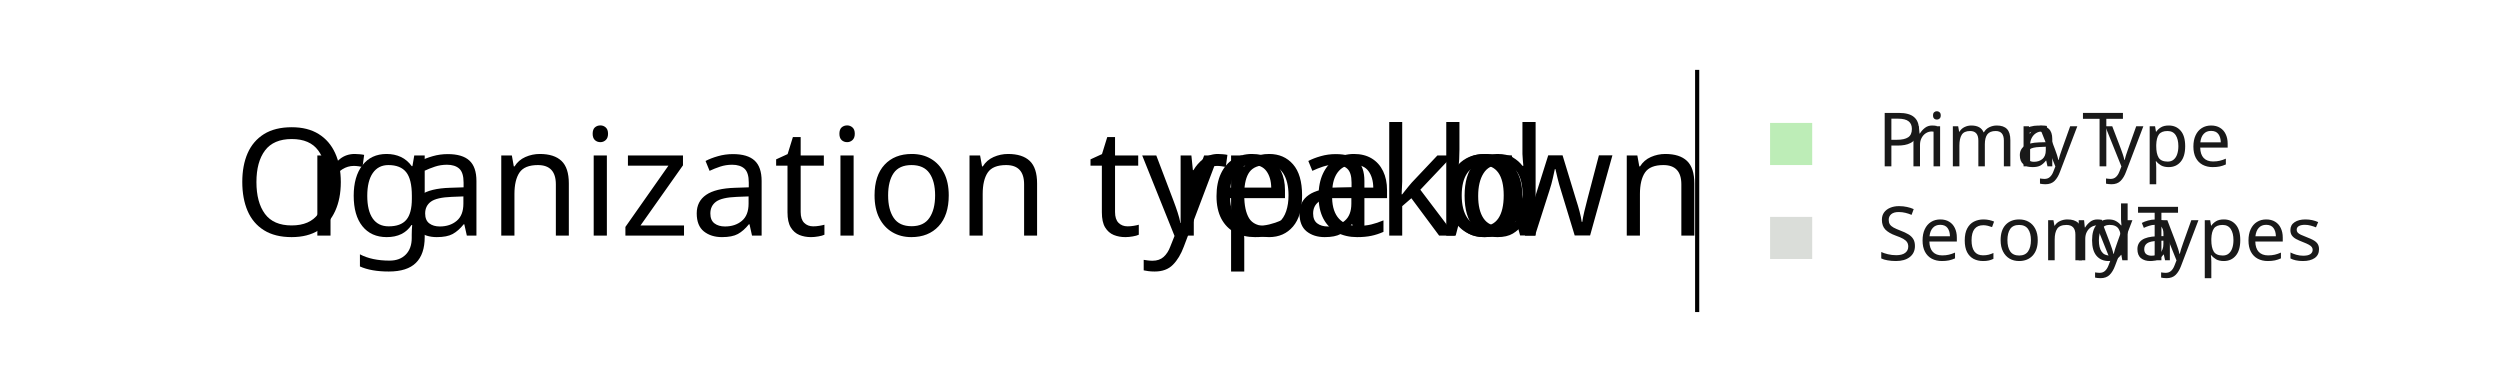
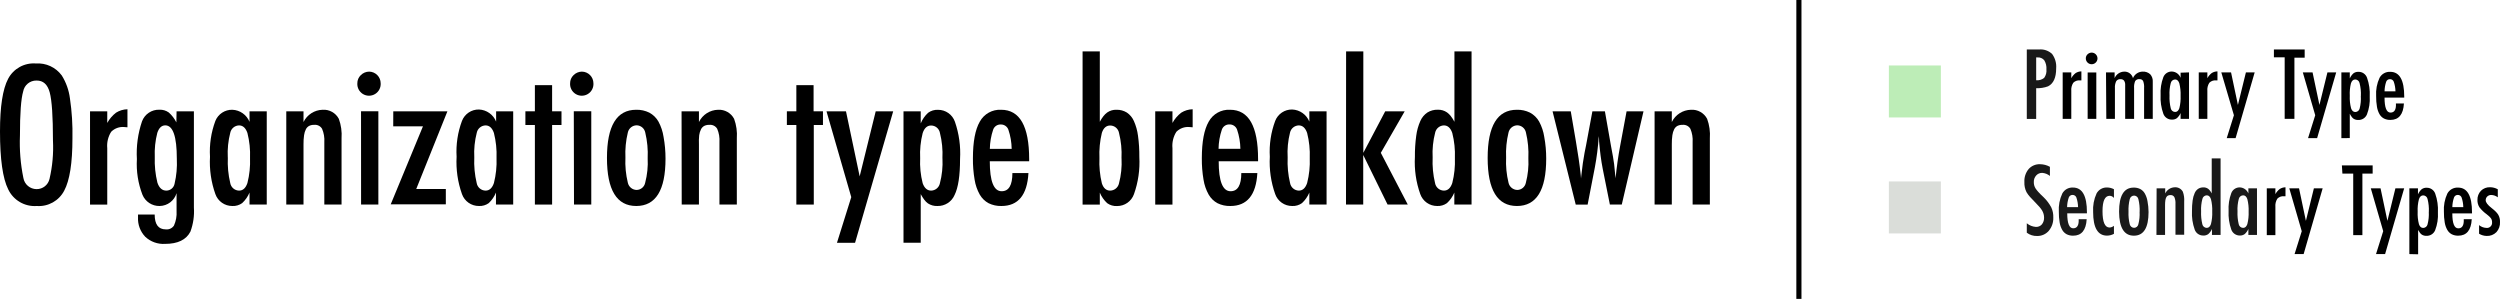
- <svg xmlns="http://www.w3.org/2000/svg" id="Layer_2" data-name="Layer 2" viewBox="0 0 601.81 91.94">
+ <svg xmlns="http://www.w3.org/2000/svg" id="Layer_2" data-name="Layer 2" viewBox="0 0 487.63 58.3">
  <defs>
-     <style>.cls-1{font-size:36px;}.cls-1,.cls-9{font-family:Futura-CondensedMedium, Futura;}.cls-2{letter-spacing:0.01em;}.cls-3{letter-spacing:0em;}.cls-4{letter-spacing:0em;}.cls-5{letter-spacing:-0.01em;}.cls-6{stroke:#000;stroke-miterlimit:10;}.cls-7{fill:#bdedb7;}.cls-8{fill:#daddd9;}.cls-9{opacity:0.9;font-size:18px;}.cls-10{letter-spacing:0em;}.cls-11{letter-spacing:0.03em;}.cls-12{letter-spacing:-0.02em;}</style>
+     <style>.cls-1,.cls-5{isolation:isolate;}.cls-2{fill:none;stroke:#000;stroke-miterlimit:10;}.cls-3{fill:#bdedb7;}.cls-4{fill:#daddd9;}.cls-5{opacity:0.9;}</style>
  </defs>
-   <text class="cls-1" transform="translate(56.12 56.72)">O<tspan class="cls-2" x="17.21" y="0">r</tspan>
-     <tspan class="cls-3" x="27.04" y="0">g</tspan>
-     <tspan x="41.29" y="0">anization type b</tspan>
-     <tspan class="cls-4" x="225.02" y="0">r</tspan>
-     <tspan x="234.74" y="0">eakd</tspan>
-     <tspan class="cls-5" x="290.5" y="0">o</tspan>
-     <tspan x="304.12" y="0">wn</tspan>
-   </text>
-   <line class="cls-6" x1="408.55" y1="16.82" x2="408.55" y2="75.12" />
-   <rect class="cls-7" x="426.1" y="29.59" width="10.14" height="10.14" />
-   <rect class="cls-8" x="426.1" y="52.21" width="10.14" height="10.14" />
-   <text class="cls-9" transform="translate(451.94 40.04)">P<tspan class="cls-10" x="7.14" y="0">r</tspan>
-     <tspan x="11.98" y="0">ima</tspan>
-     <tspan class="cls-11" x="33.65" y="0">r</tspan>
-     <tspan x="38.93" y="0">y </tspan>
-     <tspan class="cls-12" x="49.29" y="0">T</tspan>
-     <tspan x="54.83" y="0">ype</tspan>
-   </text>
-   <text class="cls-9" transform="translate(451.94 62.65)">Seconda<tspan class="cls-11" x="46.92" y="0">r</tspan>
-     <tspan x="52.19" y="0">y </tspan>
-     <tspan class="cls-12" x="62.55" y="0">T</tspan>
-     <tspan x="68.09" y="0">ypes</tspan>
-   </text>
+   <g class="cls-1">
+     <g class="cls-1">
+       <path d="M71.8,43.82Q71.8,51,70.2,54a5.58,5.58,0,0,1-5.36,3,5.71,5.71,0,0,1-5.57-3.25q-1.6-3.18-1.6-11.3,0-7.24,1.58-10.25a5.63,5.63,0,0,1,5.41-3,5.78,5.78,0,0,1,5.06,2.34A11.08,11.08,0,0,1,71.31,36,46.27,46.27,0,0,1,71.8,43.82ZM68,44.2q0-7-.63-9.35t-2.58-2.32a2.59,2.59,0,0,0-2.6,2.13q-.63,2.14-.63,8.61a34.22,34.22,0,0,0,.67,8.26,2.62,2.62,0,0,0,2.57,2.18,2.56,2.56,0,0,0,2.53-2A27,27,0,0,0,68,44.2Z" transform="translate(-57.67 -16.82)" />
+     </g>
+     <g class="cls-1">
+       <path d="M75.23,38.53h3.36v2.27a6.42,6.42,0,0,1,1.71-2,4.38,4.38,0,0,1,2.23-.67v3.52a4.13,4.13,0,0,0-.6-.05,3.19,3.19,0,0,0-2.58.93,5.12,5.12,0,0,0-.76,3.2v11H75.23Z" transform="translate(-57.67 -16.82)" />
+     </g>
+     <g class="cls-1">
+       <path d="M92.11,38.53h3.38V57.3A11.31,11.31,0,0,1,94.81,62q-1.23,2.39-4.94,2.39A5.18,5.18,0,0,1,86,63a5.11,5.11,0,0,1-1.41-3.78l0-.56h3.25q0,2.9,2.16,2.9a1.68,1.68,0,0,0,1.6-.74A5.92,5.92,0,0,0,92.11,58V54.5A3.5,3.5,0,0,1,88.82,57a3.54,3.54,0,0,1-3.37-2.21,16.64,16.64,0,0,1-1.08-6.93,19.51,19.51,0,0,1,1-7.37,3.49,3.49,0,0,1,3.39-2.27,2.9,2.9,0,0,1,1.83.54,6.41,6.41,0,0,1,1.48,1.93Zm.05,9.26q0-6.52-2.25-6.52-1.07,0-1.56,1.47a16.15,16.15,0,0,0-.49,4.7,18.19,18.19,0,0,0,.51,5Q88.89,54,90.12,54a1.64,1.64,0,0,0,1.6-1.34A17.32,17.32,0,0,0,92.16,47.79Z" transform="translate(-57.67 -16.82)" />
+     </g>
+     <g class="cls-1">
+       <path d="M109.7,38.53V56.72h-3.36V54.38a5.83,5.83,0,0,1-1.44,2.06A3,3,0,0,1,103,57a3.48,3.48,0,0,1-3.32-2.32,18.67,18.67,0,0,1-1.05-7.28,17.14,17.14,0,0,1,1.05-7A3.48,3.48,0,0,1,103,38.23a3.77,3.77,0,0,1,3.34,2.36V38.53Zm-7.59,9a18,18,0,0,0,.47,5A1.78,1.78,0,0,0,104.3,54q1.13,0,1.63-1.48a17.1,17.1,0,0,0,.51-4.87,17.19,17.19,0,0,0-.51-4.89q-.51-1.48-1.63-1.48a1.79,1.79,0,0,0-1.71,1.41A15.94,15.94,0,0,0,102.1,47.54Z" transform="translate(-57.67 -16.82)" />
+       <path d="M113.51,38.53h3.36v2.09a4.27,4.27,0,0,1,3.73-2.39A3.32,3.32,0,0,1,123.76,40a9.17,9.17,0,0,1,.53,3.81V56.72h-3.36l0-12.16a5.66,5.66,0,0,0-.44-2.62,1.59,1.59,0,0,0-1.51-.77,2.13,2.13,0,0,0-1,.2,1.53,1.53,0,0,0-.64.65,3.62,3.62,0,0,0-.36,1.17,11.6,11.6,0,0,0-.11,1.78V56.72h-3.36Z" transform="translate(-57.67 -16.82)" />
+       <path d="M129.67,30.79a2.28,2.28,0,0,1,2.25,2.27,2.28,2.28,0,1,1-4.55,0,2.16,2.16,0,0,1,.67-1.58A2.34,2.34,0,0,1,129.67,30.79Zm-1.58,7.73h3.38V56.72h-3.37Z" transform="translate(-57.67 -16.82)" />
+       <path d="M134.38,38.53h10.56l-6.08,15.15h5.77v3H133.88l6.29-15.22h-5.8Z" transform="translate(-57.67 -16.82)" />
+       <path d="M157.77,38.53V56.72h-3.36V54.38A5.83,5.83,0,0,1,153,56.44a3,3,0,0,1-1.9.56,3.48,3.48,0,0,1-3.32-2.32,18.67,18.67,0,0,1-1.05-7.28,17.14,17.14,0,0,1,1.05-7,3.48,3.48,0,0,1,3.32-2.22,3.77,3.77,0,0,1,3.34,2.36V38.53Zm-7.59,9a18,18,0,0,0,.47,5A1.78,1.78,0,0,0,152.38,54q1.13,0,1.63-1.48a17.1,17.1,0,0,0,.51-4.87,17.19,17.19,0,0,0-.51-4.89q-.51-1.48-1.63-1.48a1.79,1.79,0,0,0-1.71,1.41A15.94,15.94,0,0,0,150.18,47.54Z" transform="translate(-57.67 -16.82)" />
+       <path d="M162,33.43h3.36v5.1h1.83V41.2h-1.83V56.72H162V41.2h-1.85V38.53H162Z" transform="translate(-57.67 -16.82)" />
+       <path d="M171.17,30.79a2.28,2.28,0,0,1,2.25,2.27,2.28,2.28,0,1,1-4.55,0,2.16,2.16,0,0,1,.67-1.58A2.34,2.34,0,0,1,171.17,30.79Zm-1.58,7.73H173V56.72h-3.37Z" transform="translate(-57.67 -16.82)" />
+       <path d="M187.48,47.77q0,9.23-5.71,9.23t-5.71-9.37q0-9.4,5.7-9.4a5.47,5.47,0,0,1,2.56.56,4.49,4.49,0,0,1,1.78,1.74,9.13,9.13,0,0,1,1,3A23.07,23.07,0,0,1,187.48,47.77ZM184,47.68a17.79,17.79,0,0,0-.47-5,1.75,1.75,0,0,0-1.69-1.42,1.79,1.79,0,0,0-1.71,1.41,17.34,17.34,0,0,0-.47,4.9,17.13,17.13,0,0,0,.47,4.89,1.79,1.79,0,0,0,1.71,1.41,1.73,1.73,0,0,0,1.67-1.39A15.6,15.6,0,0,0,184,47.68Z" transform="translate(-57.67 -16.82)" />
+       <path d="M190.61,38.53H194v2.09a4.27,4.27,0,0,1,3.73-2.39A3.32,3.32,0,0,1,200.86,40a9.17,9.17,0,0,1,.53,3.81V56.72H198l0-12.16a5.66,5.66,0,0,0-.44-2.62,1.59,1.59,0,0,0-1.51-.77,2.13,2.13,0,0,0-1,.2,1.53,1.53,0,0,0-.64.65,3.62,3.62,0,0,0-.36,1.17A11.6,11.6,0,0,0,194,45V56.72h-3.36Z" transform="translate(-57.67 -16.82)" />
+       <path d="M213,33.43h3.36v5.1h1.83V41.2H216.4V56.72H213V41.2h-1.85V38.53H213Z" transform="translate(-57.67 -16.82)" />
+       <path d="M218.88,38.53h3.8l2.67,12.69,3.13-12.69h3.41l-7.44,25.65h-3.53l2.79-8.91Z" transform="translate(-57.67 -16.82)" />
+       <path d="M233.9,64.17V38.53h3.36v2.36a5.75,5.75,0,0,1,1.44-2.07,3,3,0,0,1,1.93-.58,3.46,3.46,0,0,1,3.3,2.33,18.88,18.88,0,0,1,1,7.29q0,4.85-1.07,7A3.53,3.53,0,0,1,240.51,57a3.12,3.12,0,0,1-1.85-.51,3.31,3.31,0,0,1-.7-.7,8.28,8.28,0,0,1-.7-1.11v9.49Zm7.59-16.45a16.81,16.81,0,0,0-.49-5,1.75,1.75,0,0,0-1.71-1.42q-1.16,0-1.65,1.48a16.44,16.44,0,0,0-.49,4.89,16.44,16.44,0,0,0,.49,4.89Q238.16,54,239.3,54A1.79,1.79,0,0,0,241,52.57,15.85,15.85,0,0,0,241.5,47.72Z" transform="translate(-57.67 -16.82)" />
+       <path d="M255.14,50.58h3.13Q257.9,57,253,57a5.36,5.36,0,0,1-2.5-.54,4.38,4.38,0,0,1-1.73-1.69,8.71,8.71,0,0,1-1-2.9,23.33,23.33,0,0,1-.33-4.18q0-4.82,1.34-7.14a4.48,4.48,0,0,1,4.16-2.32q5.47,0,5.47,9.63v.42h-7.68q0,5.84,2.32,5.84Q255.14,54.12,255.14,50.58ZM255,45.86a12.27,12.27,0,0,0-.65-3.76,1.53,1.53,0,0,0-1.48-1,1.51,1.51,0,0,0-1.48,1,12.27,12.27,0,0,0-.65,3.76Z" transform="translate(-57.67 -16.82)" />
+       <path d="M268.83,26.85h3.36V40.58a6.93,6.93,0,0,1,.72-1.12,3.65,3.65,0,0,1,.72-.7,3,3,0,0,1,1.83-.53,3.66,3.66,0,0,1,2,.54,3.87,3.87,0,0,1,1.38,1.66,10.32,10.32,0,0,1,.8,2.87,28,28,0,0,1,.26,4.13,18.6,18.6,0,0,1-1.05,7.27,3.47,3.47,0,0,1-3.3,2.31,3,3,0,0,1-1.92-.56,5.83,5.83,0,0,1-1.44-2.06v2.34h-3.36Zm7.59,20.87a16.81,16.81,0,0,0-.49-5,1.75,1.75,0,0,0-1.71-1.42q-1.16,0-1.63,1.44a17.54,17.54,0,0,0-.47,4.92,17.65,17.65,0,0,0,.47,4.92q.47,1.42,1.63,1.42a1.79,1.79,0,0,0,1.71-1.41A15.85,15.85,0,0,0,276.43,47.72Z" transform="translate(-57.67 -16.82)" />
+     </g>
+     <g class="cls-1">
+       <path d="M283,38.53h3.36v2.27a6.42,6.42,0,0,1,1.71-2,4.38,4.38,0,0,1,2.23-.67v3.52a4.13,4.13,0,0,0-.6-.05,3.19,3.19,0,0,0-2.58.93,5.12,5.12,0,0,0-.76,3.2v11H283Z" transform="translate(-57.67 -16.82)" />
+     </g>
+     <g class="cls-1">
+       <path d="M299.79,50.58h3.13Q302.55,57,297.65,57a5.36,5.36,0,0,1-2.5-.54,4.38,4.38,0,0,1-1.73-1.69,8.71,8.71,0,0,1-1-2.9,23.33,23.33,0,0,1-.33-4.18q0-4.82,1.34-7.14a4.48,4.48,0,0,1,4.16-2.32q5.47,0,5.47,9.63v.42h-7.68q0,5.84,2.32,5.84Q299.79,54.12,299.79,50.58Zm-.18-4.73a12.27,12.27,0,0,0-.65-3.76,1.53,1.53,0,0,0-1.48-1,1.51,1.51,0,0,0-1.48,1,12.27,12.27,0,0,0-.65,3.76Z" transform="translate(-57.67 -16.82)" />
+       <path d="M316.42,38.53V56.72h-3.36V54.38a5.83,5.83,0,0,1-1.44,2.06,3,3,0,0,1-1.9.56,3.48,3.48,0,0,1-3.32-2.32,18.67,18.67,0,0,1-1.05-7.28,17.14,17.14,0,0,1,1.05-7,3.48,3.48,0,0,1,3.32-2.22,3.77,3.77,0,0,1,3.34,2.36V38.53Zm-7.59,9a18,18,0,0,0,.47,5A1.78,1.78,0,0,0,311,54q1.13,0,1.63-1.48a17.1,17.1,0,0,0,.51-4.87,17.19,17.19,0,0,0-.51-4.89q-.51-1.48-1.63-1.48a1.79,1.79,0,0,0-1.71,1.41A15.94,15.94,0,0,0,308.83,47.54Z" transform="translate(-57.67 -16.82)" />
+       <path d="M320.23,26.85h3.36V46.63l4.27-8.1h3.8L327,46.63l5.26,10.09h-3.94l-4.75-9.67v9.67h-3.36Z" transform="translate(-57.67 -16.82)" />
+       <path d="M344.7,26.85V56.72h-3.36V54.38a5.83,5.83,0,0,1-1.44,2.06A3,3,0,0,1,338,57a3.47,3.47,0,0,1-3.3-2.31,18.6,18.6,0,0,1-1.05-7.27,28,28,0,0,1,.26-4.13,10.32,10.32,0,0,1,.8-2.87,3.87,3.87,0,0,1,1.38-1.66,3.66,3.66,0,0,1,2-.54,3,3,0,0,1,1.83.53,3.65,3.65,0,0,1,.72.7,6.93,6.93,0,0,1,.72,1.13V26.85Zm-7.59,20.69a18,18,0,0,0,.47,5A1.78,1.78,0,0,0,339.31,54q1.13,0,1.63-1.48a17.1,17.1,0,0,0,.51-4.87,17.19,17.19,0,0,0-.51-4.89q-.51-1.48-1.63-1.48a1.79,1.79,0,0,0-1.71,1.41A15.94,15.94,0,0,0,337.11,47.54Z" transform="translate(-57.67 -16.82)" />
+     </g>
+     <g class="cls-1">
+       <path d="M359.26,47.77q0,9.23-5.71,9.23t-5.71-9.37q0-9.4,5.7-9.4a5.47,5.47,0,0,1,2.56.56,4.49,4.49,0,0,1,1.78,1.74,9.13,9.13,0,0,1,1,3A23.07,23.07,0,0,1,359.26,47.77Zm-3.48-.09a17.79,17.79,0,0,0-.47-5,1.75,1.75,0,0,0-1.69-1.42,1.79,1.79,0,0,0-1.71,1.41,17.34,17.34,0,0,0-.47,4.9,17.13,17.13,0,0,0,.47,4.89,1.79,1.79,0,0,0,1.71,1.41,1.73,1.73,0,0,0,1.67-1.39A15.6,15.6,0,0,0,355.78,47.68Z" transform="translate(-57.67 -16.82)" />
+     </g>
+     <g class="cls-1">
+       <path d="M360.5,38.53h3.55l1,5.85q.3,1.76.54,3.39T366,51l.05.63.07-.67q.14-1.27.29-2.33t.33-2l.28-1.39,1.25-6.71h2.44l1.18,6.71.39,2.11q.12.6.23,1.49t.21,2.1l.07.65q.32-3.27.9-6.35l1.25-6.71h3.3L374,56.72h-2.32l-1.39-6.94q-.25-1.27-.42-2.59t-.3-2.82q0-.18,0-.42t-.05-.58q-.11,1.6-.3,3.1t-.47,3l-1.41,7.26h-2.32Z" transform="translate(-57.67 -16.82)" />
+       <path d="M380.4,38.53h3.36v2.09a4.27,4.27,0,0,1,3.73-2.39A3.32,3.32,0,0,1,390.65,40a9.17,9.17,0,0,1,.53,3.81V56.72h-3.36l0-12.16a5.66,5.66,0,0,0-.44-2.62,1.59,1.59,0,0,0-1.51-.77,2.13,2.13,0,0,0-1,.2,1.53,1.53,0,0,0-.64.65,3.62,3.62,0,0,0-.36,1.17,11.6,11.6,0,0,0-.11,1.78V56.72H380.4Z" transform="translate(-57.67 -16.82)" />
+     </g>
+   </g>
+   <line class="cls-2" x1="350.88" x2="350.88" y2="58.3" />
+   <rect class="cls-3" x="368.43" y="12.77" width="10.14" height="10.14" />
+   <rect class="cls-4" x="368.43" y="35.39" width="10.14" height="10.14" />
+   <g class="cls-1">
+     <g class="cls-5">
+       <path d="M453,26.47h2.41a3.25,3.25,0,0,1,2.53.88,4.16,4.16,0,0,1,.79,2.81q0,2.71-1.59,3.5a5.82,5.82,0,0,1-2.31.36v6H453Zm1.83,6a2.11,2.11,0,0,0,1.56-.46,2.41,2.41,0,0,0,.44-1.65,3,3,0,0,0-.42-1.78,1.55,1.55,0,0,0-1.33-.56h-.25Z" transform="translate(-57.67 -16.82)" />
+     </g>
+     <g class="cls-1">
+       <path d="M460,30.94h1.68v1.13a3.21,3.21,0,0,1,.85-1,2.19,2.19,0,0,1,1.12-.33v1.76l-.3,0a1.59,1.59,0,0,0-1.29.47,2.56,2.56,0,0,0-.38,1.6V40H460Z" transform="translate(-57.67 -16.82)" />
+     </g>
+     <g class="cls-1">
+       <path d="M465.66,27.08a1.14,1.14,0,0,1,1.13,1.13,1.14,1.14,0,1,1-2.28,0,1.08,1.08,0,0,1,.33-.79A1.17,1.17,0,0,1,465.66,27.08Zm-.79,3.87h1.69V40h-1.69Z" transform="translate(-57.67 -16.82)" />
+       <path d="M468.45,30.94h1.68v1.12A2.08,2.08,0,0,1,472,30.79a1.69,1.69,0,0,1,1.71,1.27,2.07,2.07,0,0,1,1.9-1.27,2,2,0,0,1,1.46.51,2,2,0,0,1,.5,1.49V40h-1.69v-6a3.26,3.26,0,0,0-.19-1.38.73.73,0,0,0-.72-.36.88.88,0,0,0-.83.37,3,3,0,0,0-.21,1.37v6h-1.74v-6a5.84,5.84,0,0,0,0-.82,1.55,1.55,0,0,0-.16-.54.7.7,0,0,0-.3-.29,1,1,0,0,0-.46-.09.9.9,0,0,0-.83.4,2.69,2.69,0,0,0-.25,1.34v6h-1.68Z" transform="translate(-57.67 -16.82)" />
+       <path d="M484.64,30.94V40H483V38.87a2.92,2.92,0,0,1-.72,1,1.5,1.5,0,0,1-.95.28A1.74,1.74,0,0,1,479.63,39a9.33,9.33,0,0,1-.53-3.64,8.58,8.58,0,0,1,.53-3.48,1.74,1.74,0,0,1,1.66-1.11A1.89,1.89,0,0,1,483,32v-1Zm-3.8,4.51a9,9,0,0,0,.24,2.5.89.89,0,0,0,.86.71q.56,0,.82-.74A8.55,8.55,0,0,0,483,35.5a8.59,8.59,0,0,0-.25-2.44q-.25-.74-.82-.74a.89.89,0,0,0-.85.7A8,8,0,0,0,480.84,35.45Z" transform="translate(-57.67 -16.82)" />
+     </g>
+     <g class="cls-1">
+       <path d="M486.54,30.94h1.68v1.13a3.21,3.21,0,0,1,.85-1,2.19,2.19,0,0,1,1.12-.33v1.76l-.3,0a1.59,1.59,0,0,0-1.29.47,2.56,2.56,0,0,0-.38,1.6V40h-1.68Z" transform="translate(-57.67 -16.82)" />
+     </g>
+     <g class="cls-1">
+       <path d="M490.94,30.94h1.9l1.34,6.35,1.56-6.35h1.71l-3.72,12.82H492l1.4-4.46Z" transform="translate(-57.67 -16.82)" />
+     </g>
+     <g class="cls-1">
+       <path d="M501.2,26.47h6v1.6h-2V40H503.3v-12H501.2Z" transform="translate(-57.67 -16.82)" />
+     </g>
+     <g class="cls-1">
+       <path d="M506.84,30.94h1.9l1.34,6.35,1.56-6.35h1.71l-3.72,12.82h-1.77l1.4-4.46Z" transform="translate(-57.67 -16.82)" />
+       <path d="M514.36,43.77V30.94H516v1.18a2.87,2.87,0,0,1,.72-1,1.52,1.52,0,0,1,1-.29A1.73,1.73,0,0,1,519.37,32a9.45,9.45,0,0,1,.52,3.64,8.28,8.28,0,0,1-.54,3.49,1.76,1.76,0,0,1-1.7,1.09,1.56,1.56,0,0,1-.92-.25,1.66,1.66,0,0,1-.35-.35A4.14,4.14,0,0,1,516,39v4.75Zm3.8-8.23a8.41,8.41,0,0,0-.25-2.51.88.88,0,0,0-.85-.71q-.58,0-.83.74A8.22,8.22,0,0,0,516,35.5a8.22,8.22,0,0,0,.25,2.44q.25.73.83.73a.89.89,0,0,0,.85-.7A7.93,7.93,0,0,0,518.15,35.54Z" transform="translate(-57.67 -16.82)" />
+       <path d="M525,37h1.56q-.18,3.21-2.64,3.21a2.68,2.68,0,0,1-1.25-.27,2.19,2.19,0,0,1-.87-.84,4.36,4.36,0,0,1-.5-1.45,11.66,11.66,0,0,1-.16-2.09,7.34,7.34,0,0,1,.67-3.57,2.24,2.24,0,0,1,2.08-1.16q2.73,0,2.73,4.82v.21h-3.84q0,2.92,1.16,2.92T525,37Zm-.09-2.36a6.13,6.13,0,0,0-.33-1.88.77.77,0,0,0-.74-.5.76.76,0,0,0-.74.5,6.15,6.15,0,0,0-.32,1.88Z" transform="translate(-57.67 -16.82)" />
+     </g>
+   </g>
+   <g class="cls-1">
+     <g class="cls-5">
+       <path d="M457.51,49.36v1.78a2.68,2.68,0,0,0-1.5-.6,1.51,1.51,0,0,0-1.18.51,1.8,1.8,0,0,0-.46,1.29,2.22,2.22,0,0,0,.33,1.22,5.39,5.39,0,0,0,.55.7q.38.43,1,1a8.12,8.12,0,0,1,1.52,2,4.31,4.31,0,0,1,.4,2,3.81,3.81,0,0,1-.89,2.59,2.92,2.92,0,0,1-2.28,1,3.15,3.15,0,0,1-2-.64V60.37a3.11,3.11,0,0,0,1.78.71,1.45,1.45,0,0,0,1.17-.5,2,2,0,0,0,.42-1.35A2.7,2.7,0,0,0,456,57.9a5.5,5.5,0,0,0-.47-.65q-.3-.36-.75-.81-.69-.69-1.15-1.21a5.72,5.72,0,0,1-.68-.92,4,4,0,0,1-.42-2,3.66,3.66,0,0,1,.83-2.52,2.85,2.85,0,0,1,2.24-.94A4,4,0,0,1,457.51,49.36Z" transform="translate(-57.67 -16.82)" />
+       <path d="M463.12,59.58h1.56q-.18,3.21-2.64,3.21a2.68,2.68,0,0,1-1.25-.27,2.19,2.19,0,0,1-.87-.84,4.35,4.35,0,0,1-.51-1.45,11.67,11.67,0,0,1-.16-2.09,7.34,7.34,0,0,1,.67-3.57A2.24,2.24,0,0,1,462,53.4q2.73,0,2.73,4.82v.21h-3.84q0,2.92,1.16,2.92T463.12,59.58ZM463,57.22a6.14,6.14,0,0,0-.33-1.88.77.77,0,0,0-.74-.5.76.76,0,0,0-.74.5,6.14,6.14,0,0,0-.33,1.88Z" transform="translate(-57.67 -16.82)" />
+       <path d="M470,53.73v1.71a1.06,1.06,0,0,0-.84-.43q-1.39,0-1.39,3,0,3.19,1.38,3.19a1.48,1.48,0,0,0,.85-.34v1.57a2.88,2.88,0,0,1-1.35.35q-2.71,0-2.71-4.61a7.53,7.53,0,0,1,.67-3.62,2.23,2.23,0,0,1,2.07-1.16A2.88,2.88,0,0,1,470,53.73Z" transform="translate(-57.67 -16.82)" />
+       <path d="M476.75,58.18q0,4.61-2.86,4.61T471,58.11q0-4.7,2.85-4.7a2.73,2.73,0,0,1,1.28.28,2.25,2.25,0,0,1,.89.87,4.57,4.57,0,0,1,.52,1.49A11.53,11.53,0,0,1,476.75,58.18Zm-1.74,0a8.89,8.89,0,0,0-.24-2.5.87.87,0,0,0-.84-.71.89.89,0,0,0-.85.7,8.67,8.67,0,0,0-.24,2.45,8.57,8.57,0,0,0,.24,2.44.89.89,0,0,0,.85.7.86.86,0,0,0,.83-.69A7.8,7.8,0,0,0,475,58.13Z" transform="translate(-57.67 -16.82)" />
+       <path d="M478.32,53.55H480v1a2.13,2.13,0,0,1,1.86-1.2,1.66,1.66,0,0,1,1.58.87,4.59,4.59,0,0,1,.26,1.91v6.47H482V56.57a2.83,2.83,0,0,0-.22-1.31.8.8,0,0,0-.76-.39,1.08,1.08,0,0,0-.49.1.77.77,0,0,0-.32.33,1.8,1.8,0,0,0-.18.58,5.81,5.81,0,0,0-.06.89v5.88h-1.68Z" transform="translate(-57.67 -16.82)" />
+       <path d="M490.8,47.72V62.65h-1.68V61.48a2.92,2.92,0,0,1-.72,1,1.51,1.51,0,0,1-1,.28,1.73,1.73,0,0,1-1.65-1.16,9.29,9.29,0,0,1-.53-3.63,14,14,0,0,1,.13-2.07,5.16,5.16,0,0,1,.4-1.43,1.94,1.94,0,0,1,.69-.83,1.84,1.84,0,0,1,1-.27,1.51,1.51,0,0,1,.91.26,1.82,1.82,0,0,1,.36.35,3.46,3.46,0,0,1,.36.56V47.72ZM487,58.06a9,9,0,0,0,.24,2.5.89.89,0,0,0,.86.71q.56,0,.82-.74a8.55,8.55,0,0,0,.25-2.43,8.59,8.59,0,0,0-.25-2.44q-.25-.74-.82-.74a.89.89,0,0,0-.85.7A8,8,0,0,0,487,58.06Z" transform="translate(-57.67 -16.82)" />
+       <path d="M497.9,53.55v9.1h-1.68V61.48a2.92,2.92,0,0,1-.72,1,1.5,1.5,0,0,1-.95.28,1.74,1.74,0,0,1-1.66-1.16,9.33,9.33,0,0,1-.53-3.64,8.58,8.58,0,0,1,.53-3.48,1.74,1.74,0,0,1,1.66-1.11,1.89,1.89,0,0,1,1.67,1.18v-1Zm-3.8,4.51a9,9,0,0,0,.24,2.5.89.89,0,0,0,.86.71q.56,0,.82-.74a8.55,8.55,0,0,0,.25-2.43,8.59,8.59,0,0,0-.25-2.44q-.25-.74-.82-.74a.89.89,0,0,0-.85.7A8,8,0,0,0,494.1,58.06Z" transform="translate(-57.67 -16.82)" />
+     </g>
+     <g class="cls-1">
+       <path d="M499.81,53.55h1.68v1.13a3.21,3.21,0,0,1,.85-1,2.19,2.19,0,0,1,1.12-.33V55.1l-.3,0a1.59,1.59,0,0,0-1.29.47,2.56,2.56,0,0,0-.38,1.6v5.51h-1.68Z" transform="translate(-57.67 -16.82)" />
+     </g>
+     <g class="cls-1">
+       <path d="M504.2,53.55h1.9l1.34,6.35L509,53.55h1.71L507,66.38h-1.77l1.4-4.46Z" transform="translate(-57.67 -16.82)" />
+     </g>
+     <g class="cls-1">
+       <path d="M514.46,49.08h6v1.6h-2v12h-1.79v-12h-2.11Z" transform="translate(-57.67 -16.82)" />
+     </g>
+     <g class="cls-1">
+       <path d="M520.1,53.55H522l1.34,6.35,1.56-6.35h1.71l-3.72,12.82h-1.77l1.4-4.46Z" transform="translate(-57.67 -16.82)" />
+       <path d="M527.62,66.38V53.55h1.68v1.18a2.87,2.87,0,0,1,.72-1,1.52,1.52,0,0,1,1-.29,1.73,1.73,0,0,1,1.65,1.16,9.45,9.45,0,0,1,.52,3.64,8.28,8.28,0,0,1-.54,3.49,1.77,1.77,0,0,1-1.7,1.09,1.56,1.56,0,0,1-.92-.25,1.66,1.66,0,0,1-.35-.35,4.14,4.14,0,0,1-.35-.55v4.75Zm3.8-8.23a8.41,8.41,0,0,0-.25-2.51.88.88,0,0,0-.85-.71q-.58,0-.83.74a8.22,8.22,0,0,0-.25,2.44,8.22,8.22,0,0,0,.25,2.44q.25.73.83.73a.89.89,0,0,0,.85-.7A7.93,7.93,0,0,0,531.41,58.15Z" transform="translate(-57.67 -16.82)" />
+       <path d="M538.23,59.58h1.56q-.18,3.21-2.64,3.21a2.68,2.68,0,0,1-1.25-.27,2.19,2.19,0,0,1-.87-.84,4.35,4.35,0,0,1-.51-1.45,11.67,11.67,0,0,1-.16-2.09,7.34,7.34,0,0,1,.67-3.57,2.24,2.24,0,0,1,2.08-1.16q2.73,0,2.73,4.82v.21H536q0,2.92,1.16,2.92T538.23,59.58Zm-.09-2.36a6.14,6.14,0,0,0-.33-1.88.77.77,0,0,0-.74-.5.76.76,0,0,0-.74.5,6.14,6.14,0,0,0-.33,1.88Z" transform="translate(-57.67 -16.82)" />
+       <path d="M544.87,53.74v1.57a2.13,2.13,0,0,0-1.29-.46,1.1,1.1,0,0,0-.76.29,1,1,0,0,0-.23.33,1,1,0,0,0-.08.4q0,.65,1.18,1.55a8.55,8.55,0,0,1,.79.69,3.13,3.13,0,0,1,.48.6,2.61,2.61,0,0,1,.34,1.4,2.7,2.7,0,0,1-.71,2,2.5,2.5,0,0,1-1.89.73,2.94,2.94,0,0,1-1.48-.43V60.73a2.34,2.34,0,0,0,1.38.54,1,1,0,0,0,1.15-1.13,1.26,1.26,0,0,0-.21-.73,2,2,0,0,0-.31-.35c-.14-.13-.31-.28-.52-.44a6.85,6.85,0,0,1-1.44-1.39,2.55,2.55,0,0,1-.37-1.4,2.49,2.49,0,0,1,.68-1.8,2.4,2.4,0,0,1,1.78-.69A3.12,3.12,0,0,1,544.87,53.74Z" transform="translate(-57.67 -16.82)" />
+     </g>
+   </g>
</svg>
